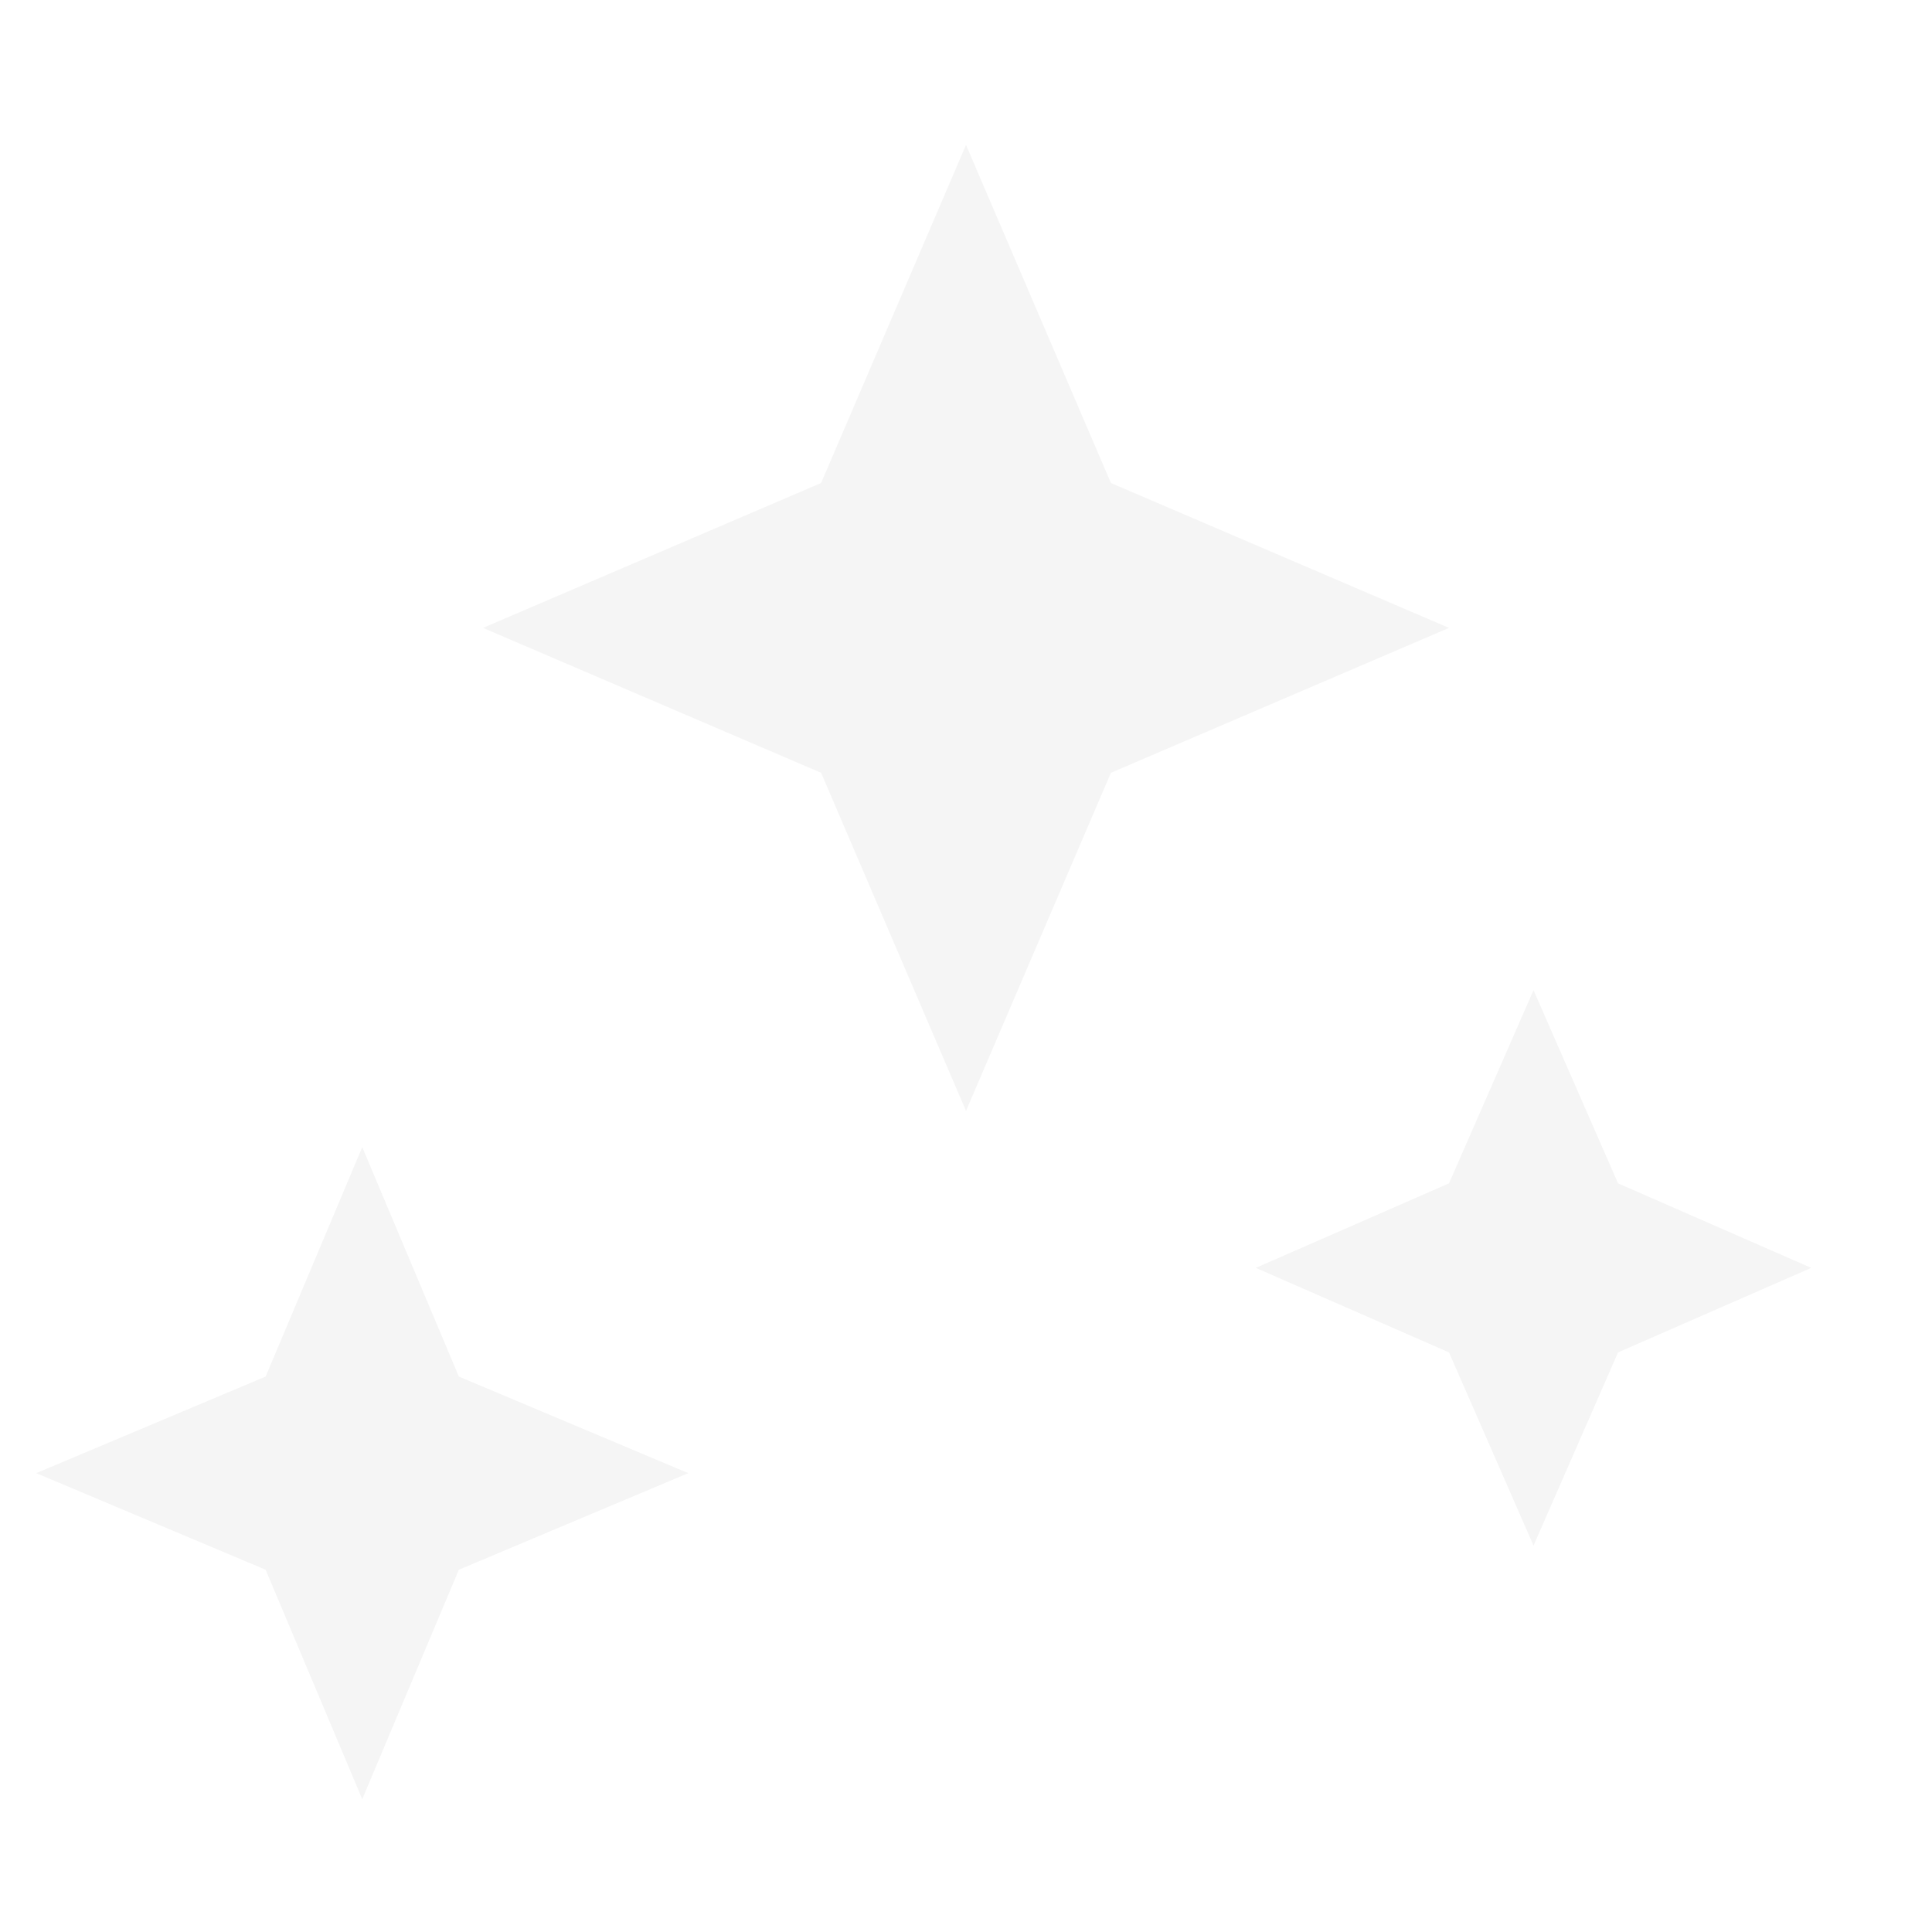
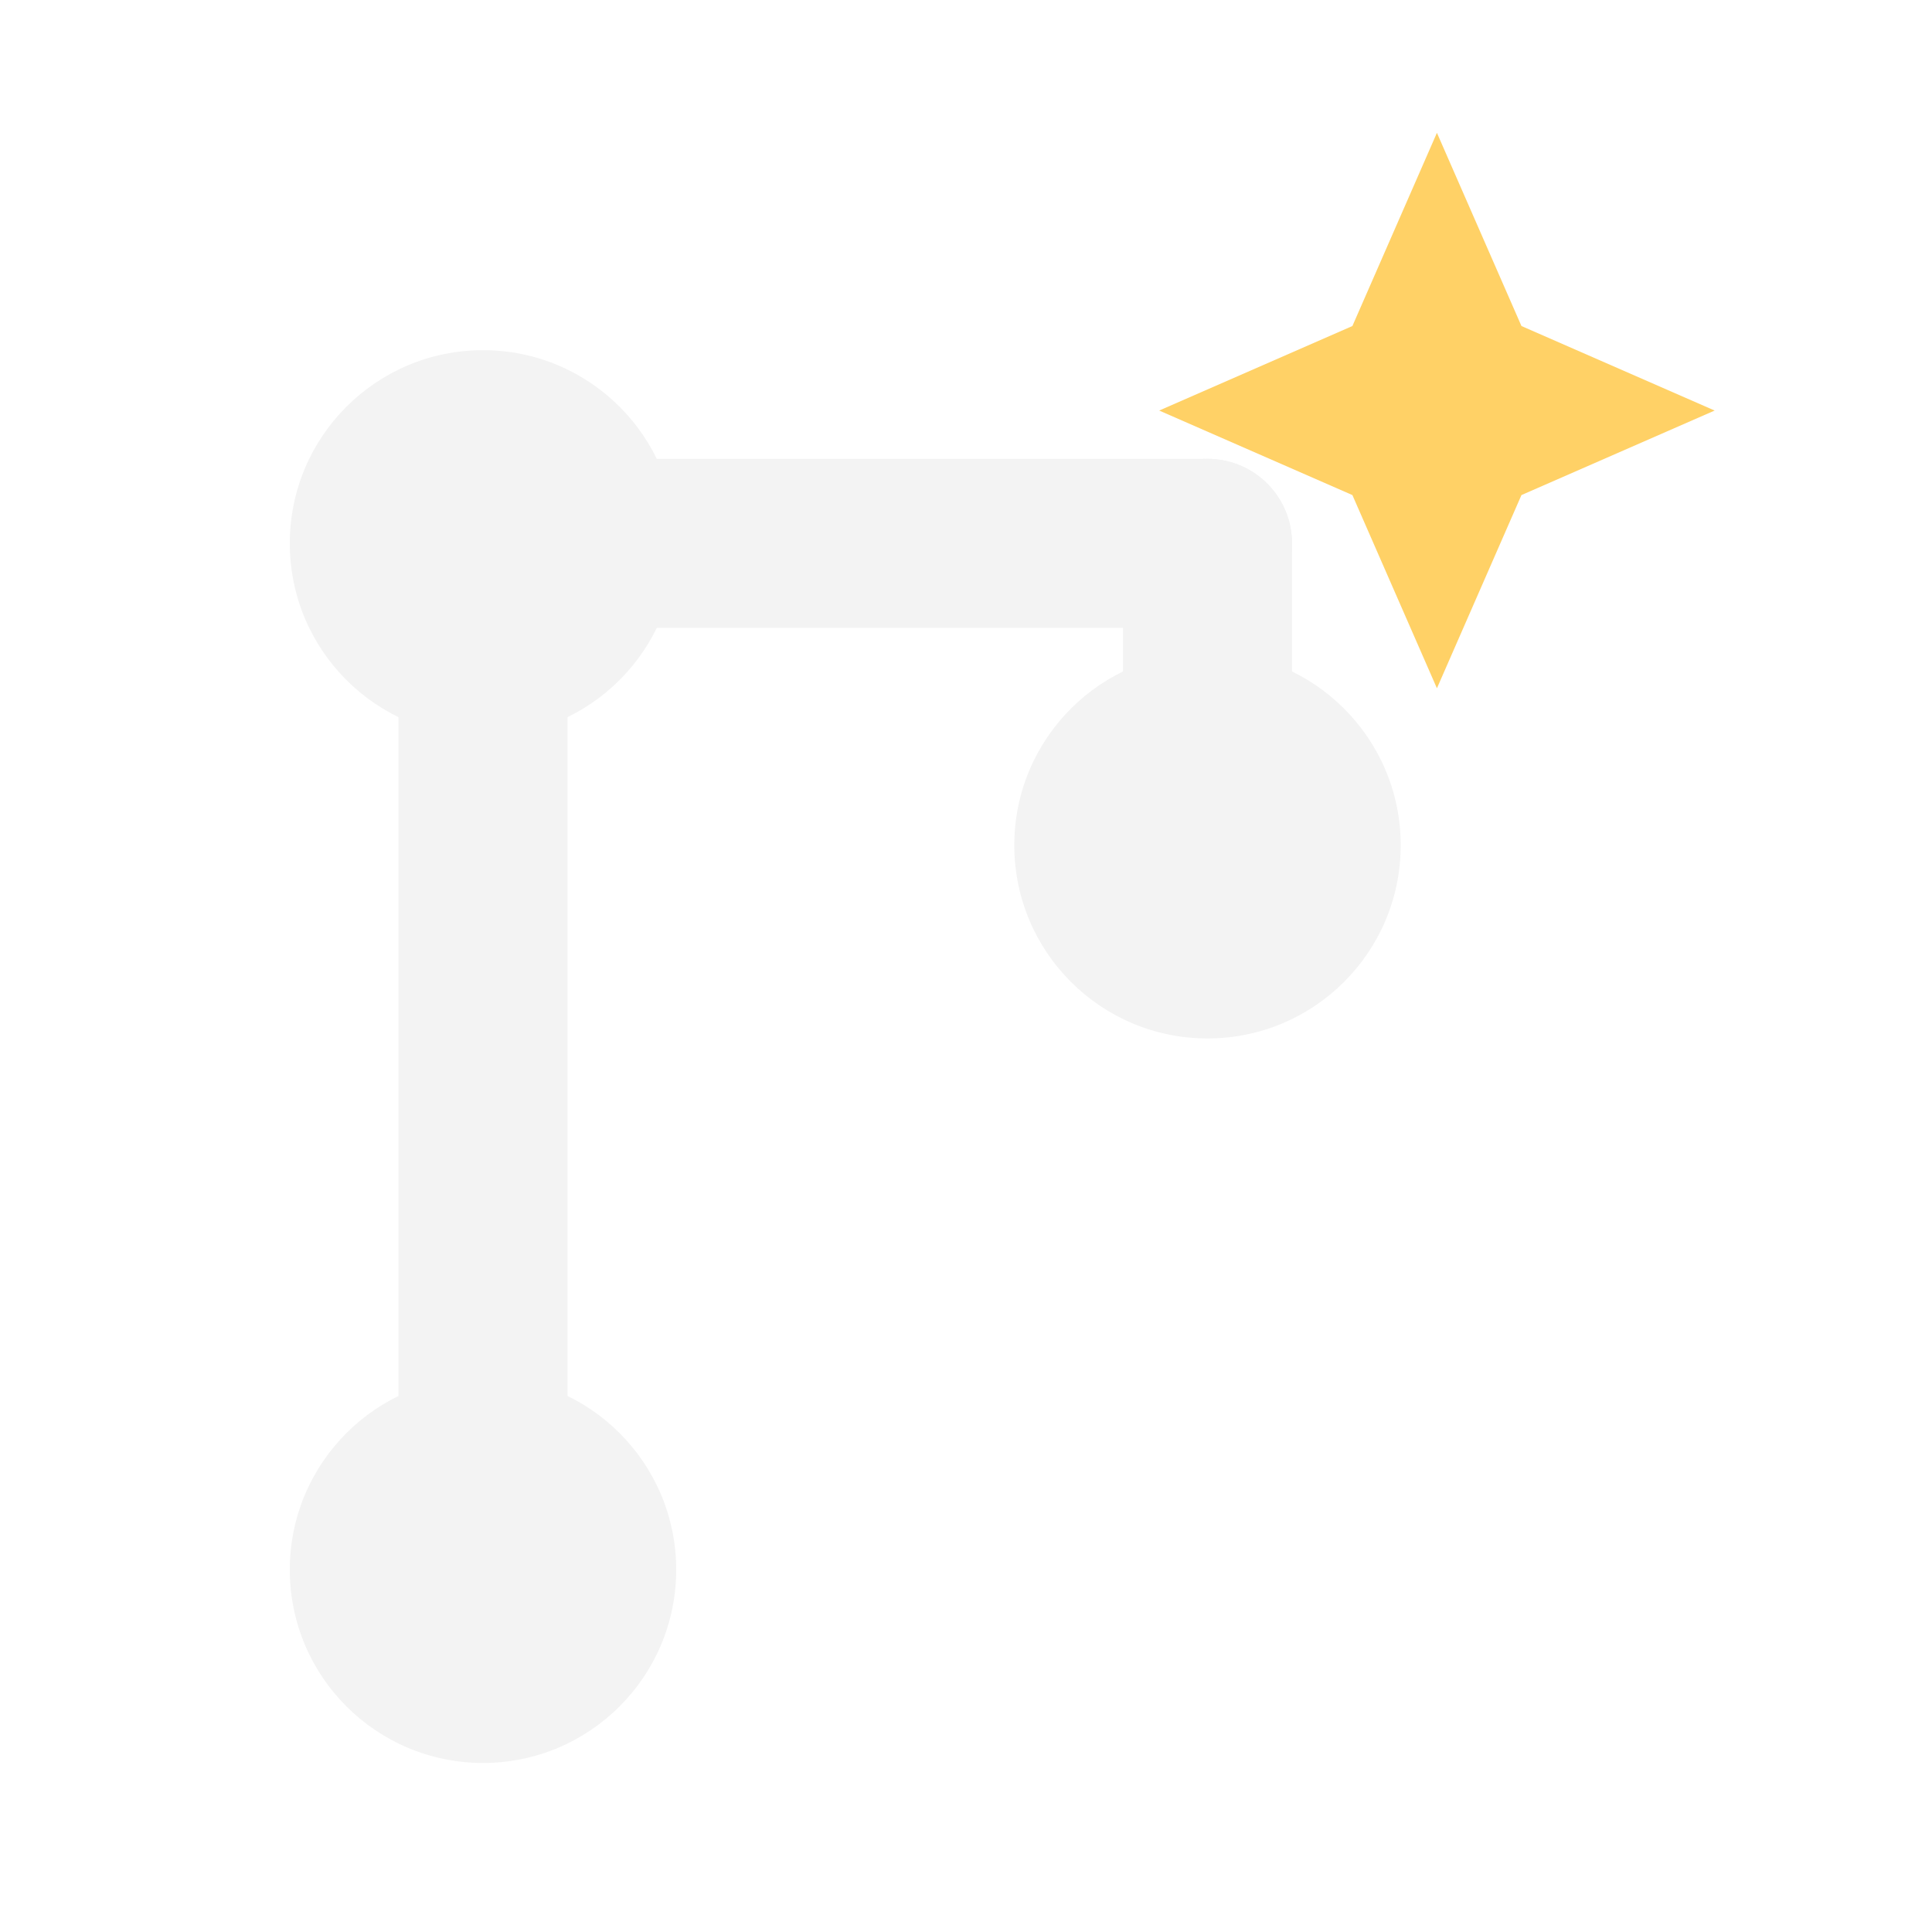
<svg xmlns="http://www.w3.org/2000/svg" viewBox="0 0 16 16">
-   <g fill="#f5f5f5">
-     <path d="M8 1.2 9.2 4l2.8 1.2-2.8 1.2L8 9.2 6.8 6.4 4 5.2 6.8 4 8 1.2z" />
-     <path d="M3 9.5 3.8 11.4 5.7 12.2 3.8 13 3 14.9 2.2 13 .3 12.2 2.2 11.4 3 9.5z" />
-     <path d="M12.7 8.2 13.4 9.8 15 10.5 13.4 11.2 12.7 12.8 12 11.2 10.4 10.5 12 9.8 12.7 8.2z" />
+   <g fill="none" stroke="#f3f3f3" stroke-width="1.4" stroke-linecap="round" stroke-linejoin="round">
+     <path d="M4 13V4.5" />
+     <path d="M4 4.5h6" />
+     <path d="M10 4.5V7" />
  </g>
+   <g fill="#f3f3f3">
+     <circle cx="4" cy="13" r="1.6" />
+     <circle cx="4" cy="4.5" r="1.6" />
+     <circle cx="10" cy="7" r="1.6" />
+   </g>
+   <path fill="#ffd166" d="M11.9 1.1l.7 1.6 1.6.7-1.6.7-.7 1.6-.7-1.6-1.6-.7 1.6-.7.7-1.6z" />
</svg>
